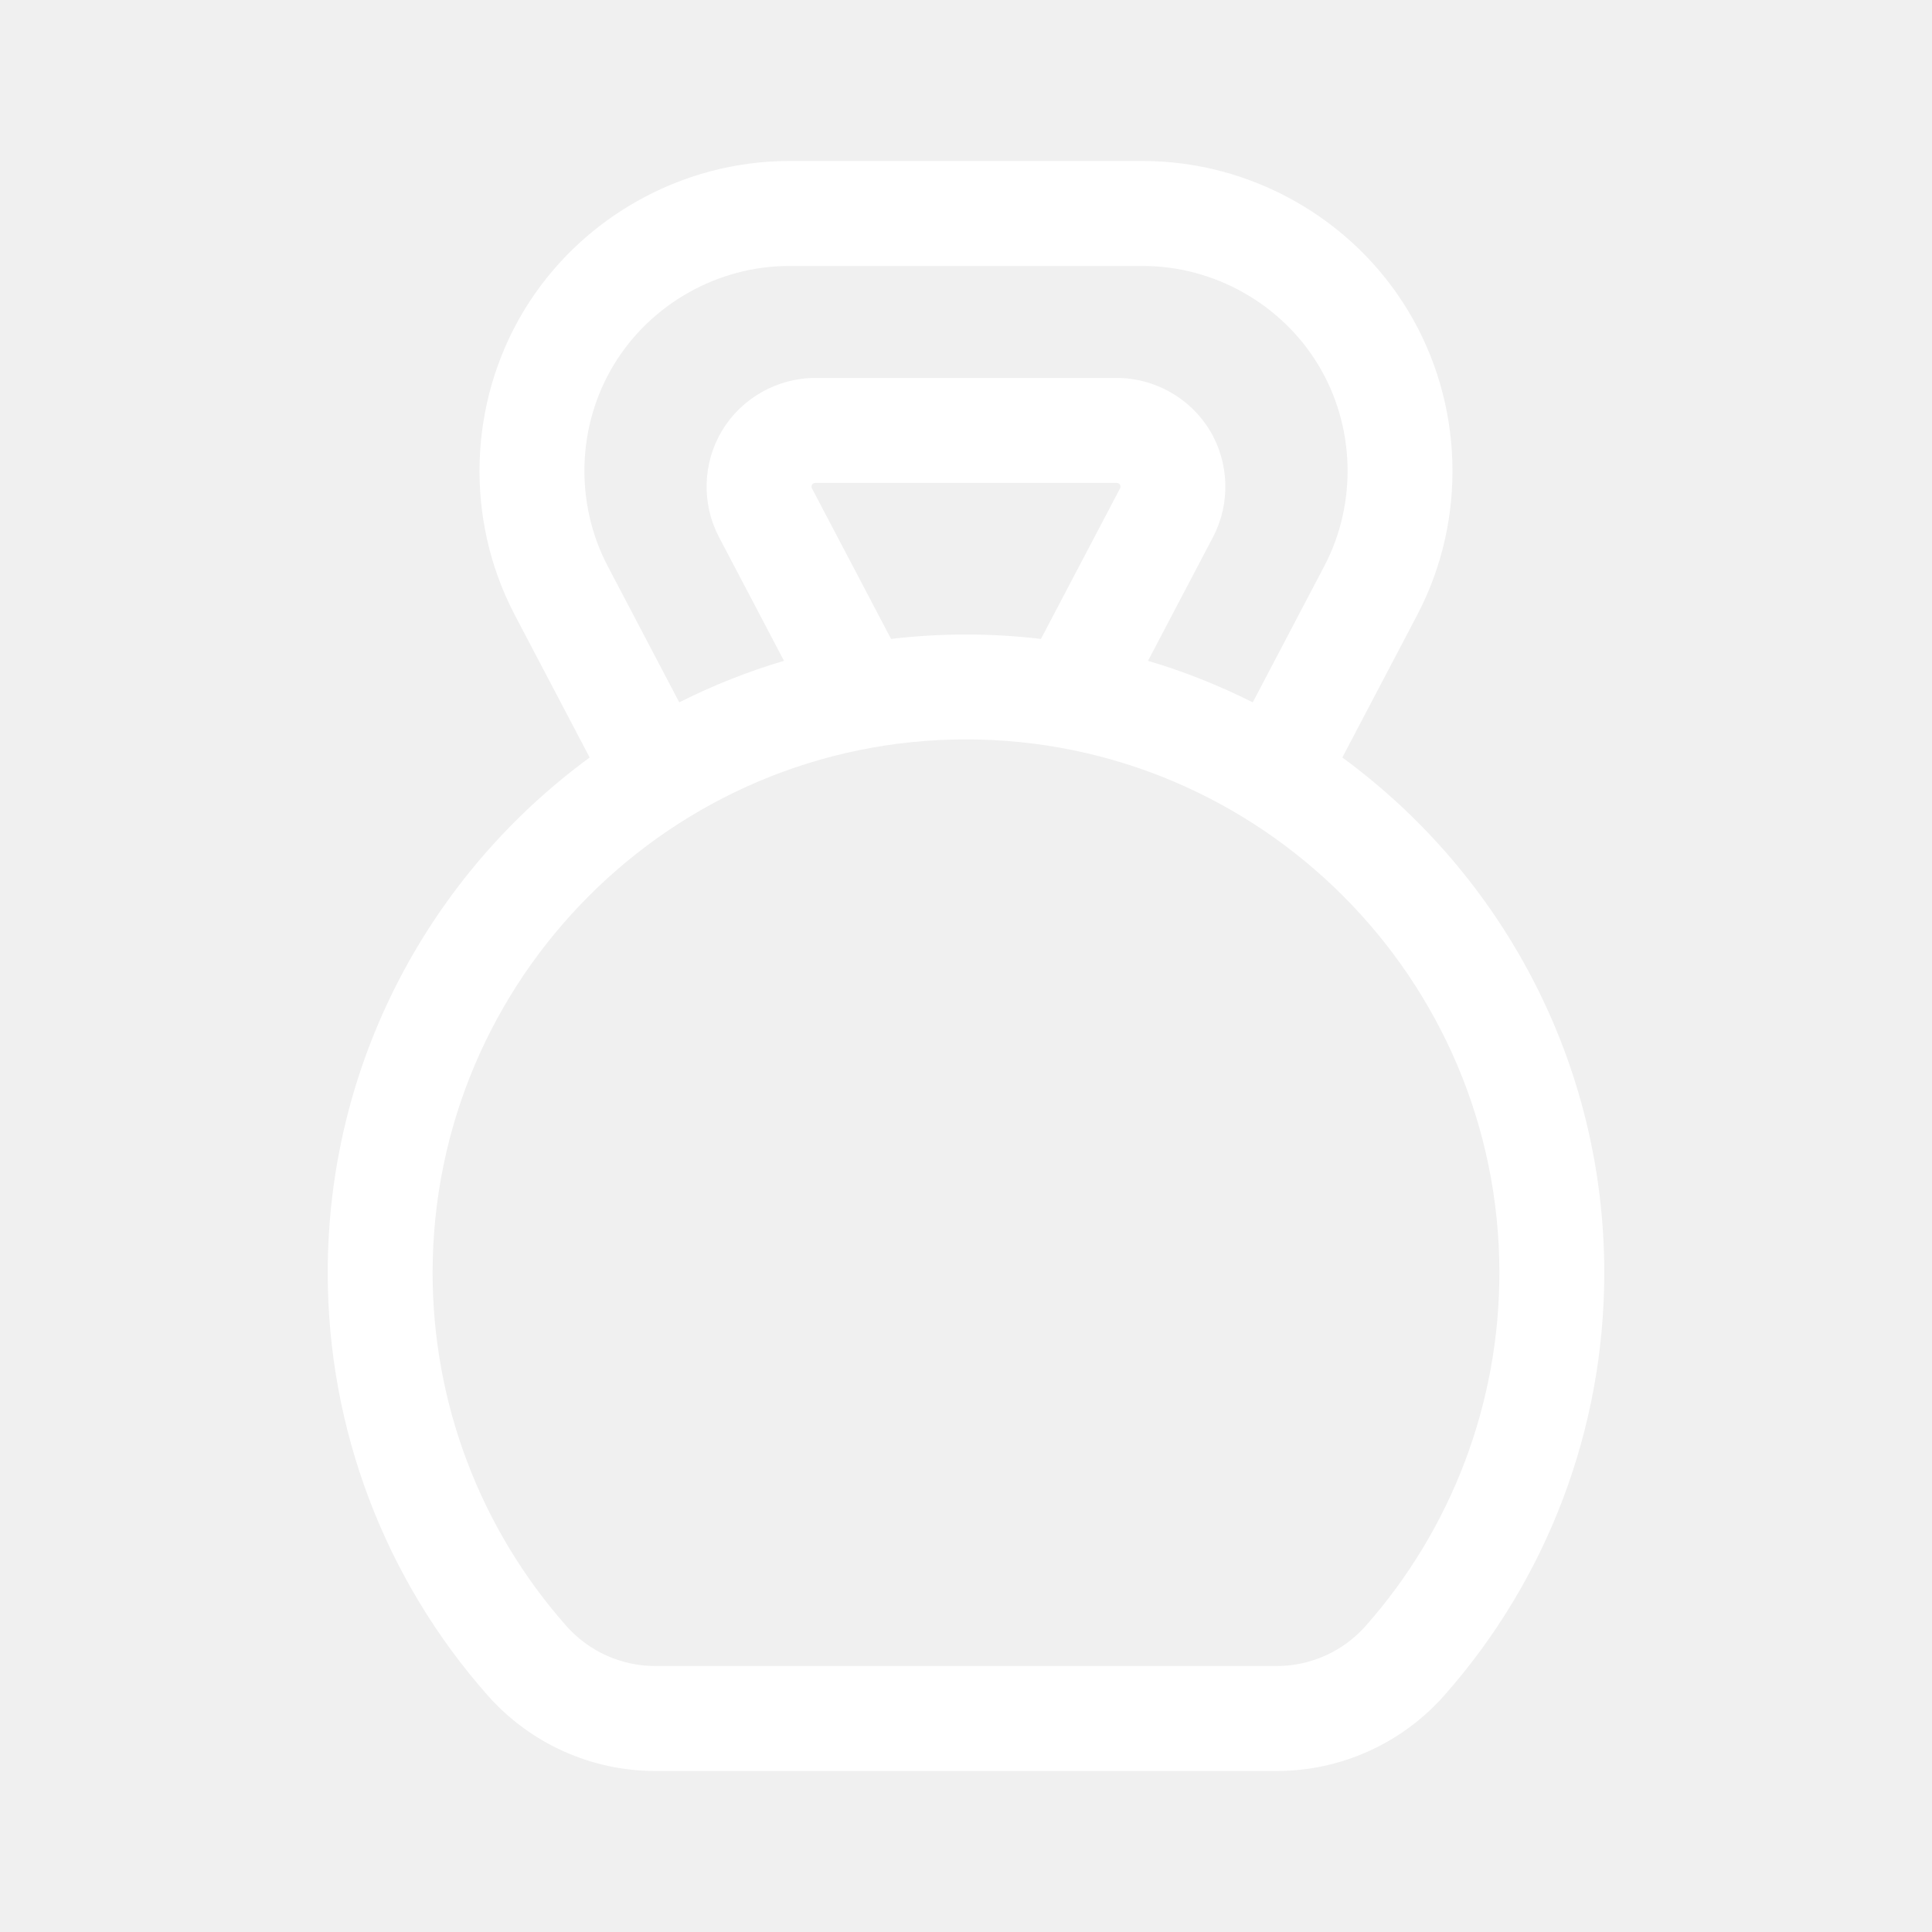
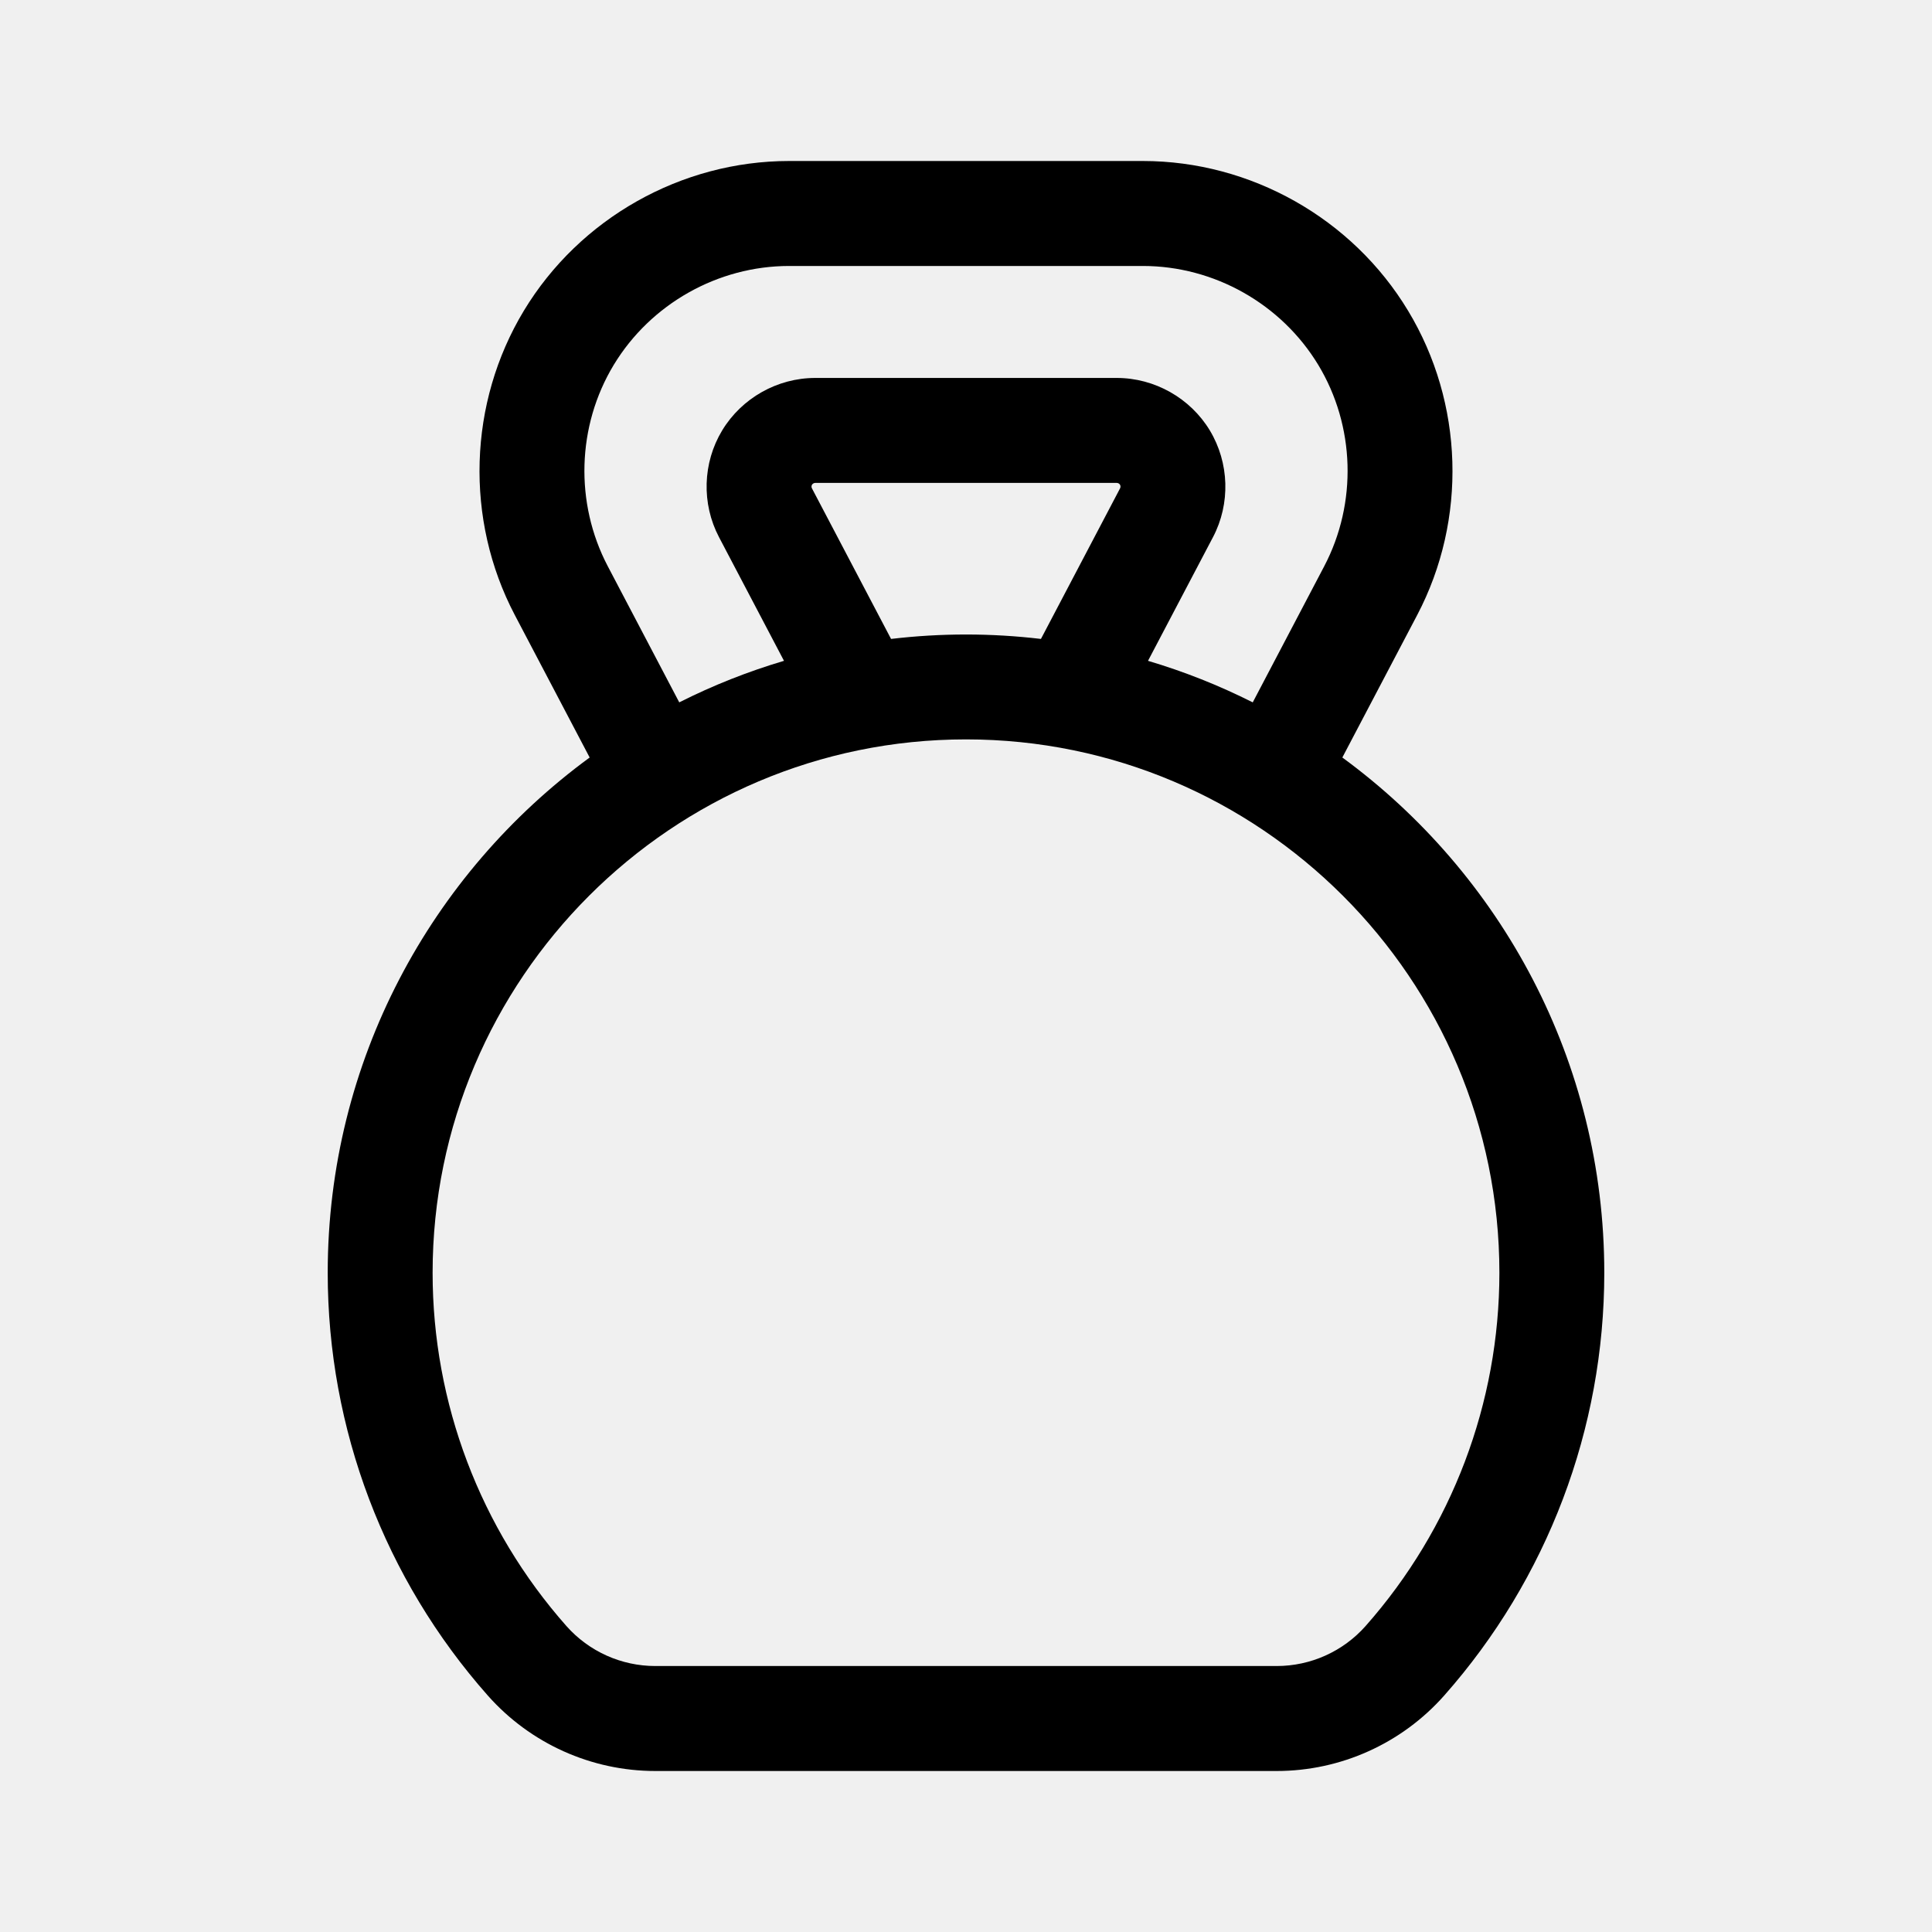
<svg xmlns="http://www.w3.org/2000/svg" width="24" height="24" viewBox="0 0 24 24" fill="none">
-   <path d="M16.675 9.41L17.605 7.64C18.228 6.454 18.184 5.005 17.491 3.859C16.799 2.712 15.536 2 14.197 2H9.803C8.464 2 7.201 2.712 6.508 3.859C5.816 5.005 5.772 6.454 6.395 7.64L7.325 9.41C5.354 10.854 4.071 13.185 4.071 15.811C4.071 17.748 4.777 19.613 6.06 21.063C6.587 21.658 7.345 22 8.141 22H15.859C16.655 22 17.413 21.658 17.94 21.063C19.223 19.613 19.929 17.748 19.929 15.811C19.929 13.185 18.646 10.854 16.675 9.41ZM7.624 4.533C8.083 3.775 8.918 3.304 9.803 3.304H14.197C15.082 3.304 15.917 3.775 16.376 4.533C16.834 5.291 16.862 6.249 16.45 7.034L15.562 8.725C15.143 8.514 14.709 8.342 14.261 8.209L15.068 6.673C15.287 6.257 15.271 5.749 15.029 5.347C14.786 4.945 14.343 4.695 13.873 4.695H10.127C9.657 4.695 9.214 4.945 8.971 5.347C8.728 5.749 8.713 6.257 8.932 6.673L9.739 8.209C9.291 8.342 8.856 8.514 8.438 8.725L7.55 7.034C7.138 6.249 7.166 5.291 7.624 4.533ZM13.914 6.066L12.931 7.937C12.626 7.901 12.315 7.882 12 7.882C11.685 7.882 11.374 7.901 11.069 7.937L10.086 6.066C10.079 6.052 10.079 6.035 10.087 6.021C10.096 6.008 10.111 5.999 10.127 5.999H13.873C13.889 5.999 13.905 6.008 13.913 6.021C13.921 6.035 13.921 6.052 13.914 6.066ZM16.964 20.199C16.684 20.515 16.282 20.696 15.859 20.696H8.141C7.718 20.696 7.316 20.515 7.036 20.199C5.965 18.988 5.374 17.43 5.374 15.811C5.374 12.158 8.347 9.185 12 9.185C15.653 9.185 18.626 12.158 18.626 15.811C18.626 17.43 18.035 18.988 16.964 20.199Z" fill="white" />
+   <path d="M16.675 9.41L17.605 7.64C18.228 6.454 18.184 5.005 17.491 3.859C16.799 2.712 15.536 2 14.197 2H9.803C8.464 2 7.201 2.712 6.508 3.859C5.816 5.005 5.772 6.454 6.395 7.64L7.325 9.41C5.354 10.854 4.071 13.185 4.071 15.811C4.071 17.748 4.777 19.613 6.06 21.063C6.587 21.658 7.345 22 8.141 22H15.859C16.655 22 17.413 21.658 17.94 21.063C19.223 19.613 19.929 17.748 19.929 15.811C19.929 13.185 18.646 10.854 16.675 9.41ZM7.624 4.533C8.083 3.775 8.918 3.304 9.803 3.304H14.197C15.082 3.304 15.917 3.775 16.376 4.533C16.834 5.291 16.862 6.249 16.45 7.034L15.562 8.725C15.143 8.514 14.709 8.342 14.261 8.209L15.068 6.673C15.287 6.257 15.271 5.749 15.029 5.347C14.786 4.945 14.343 4.695 13.873 4.695H10.127C9.657 4.695 9.214 4.945 8.971 5.347C8.728 5.749 8.713 6.257 8.932 6.673L9.739 8.209C9.291 8.342 8.856 8.514 8.438 8.725L7.55 7.034C7.138 6.249 7.166 5.291 7.624 4.533ZM13.914 6.066L12.931 7.937C12.626 7.901 12.315 7.882 12 7.882C11.685 7.882 11.374 7.901 11.069 7.937L10.086 6.066C10.079 6.052 10.079 6.035 10.087 6.021C10.096 6.008 10.111 5.999 10.127 5.999H13.873C13.889 5.999 13.905 6.008 13.913 6.021C13.921 6.035 13.921 6.052 13.914 6.066ZM16.964 20.199C16.684 20.515 16.282 20.696 15.859 20.696H8.141C7.718 20.696 7.316 20.515 7.036 20.199C5.965 18.988 5.374 17.43 5.374 15.811C5.374 12.158 8.347 9.185 12 9.185C15.653 9.185 18.626 12.158 18.626 15.811C18.626 17.43 18.035 18.988 16.964 20.199Z" fill="black" />
</svg>
